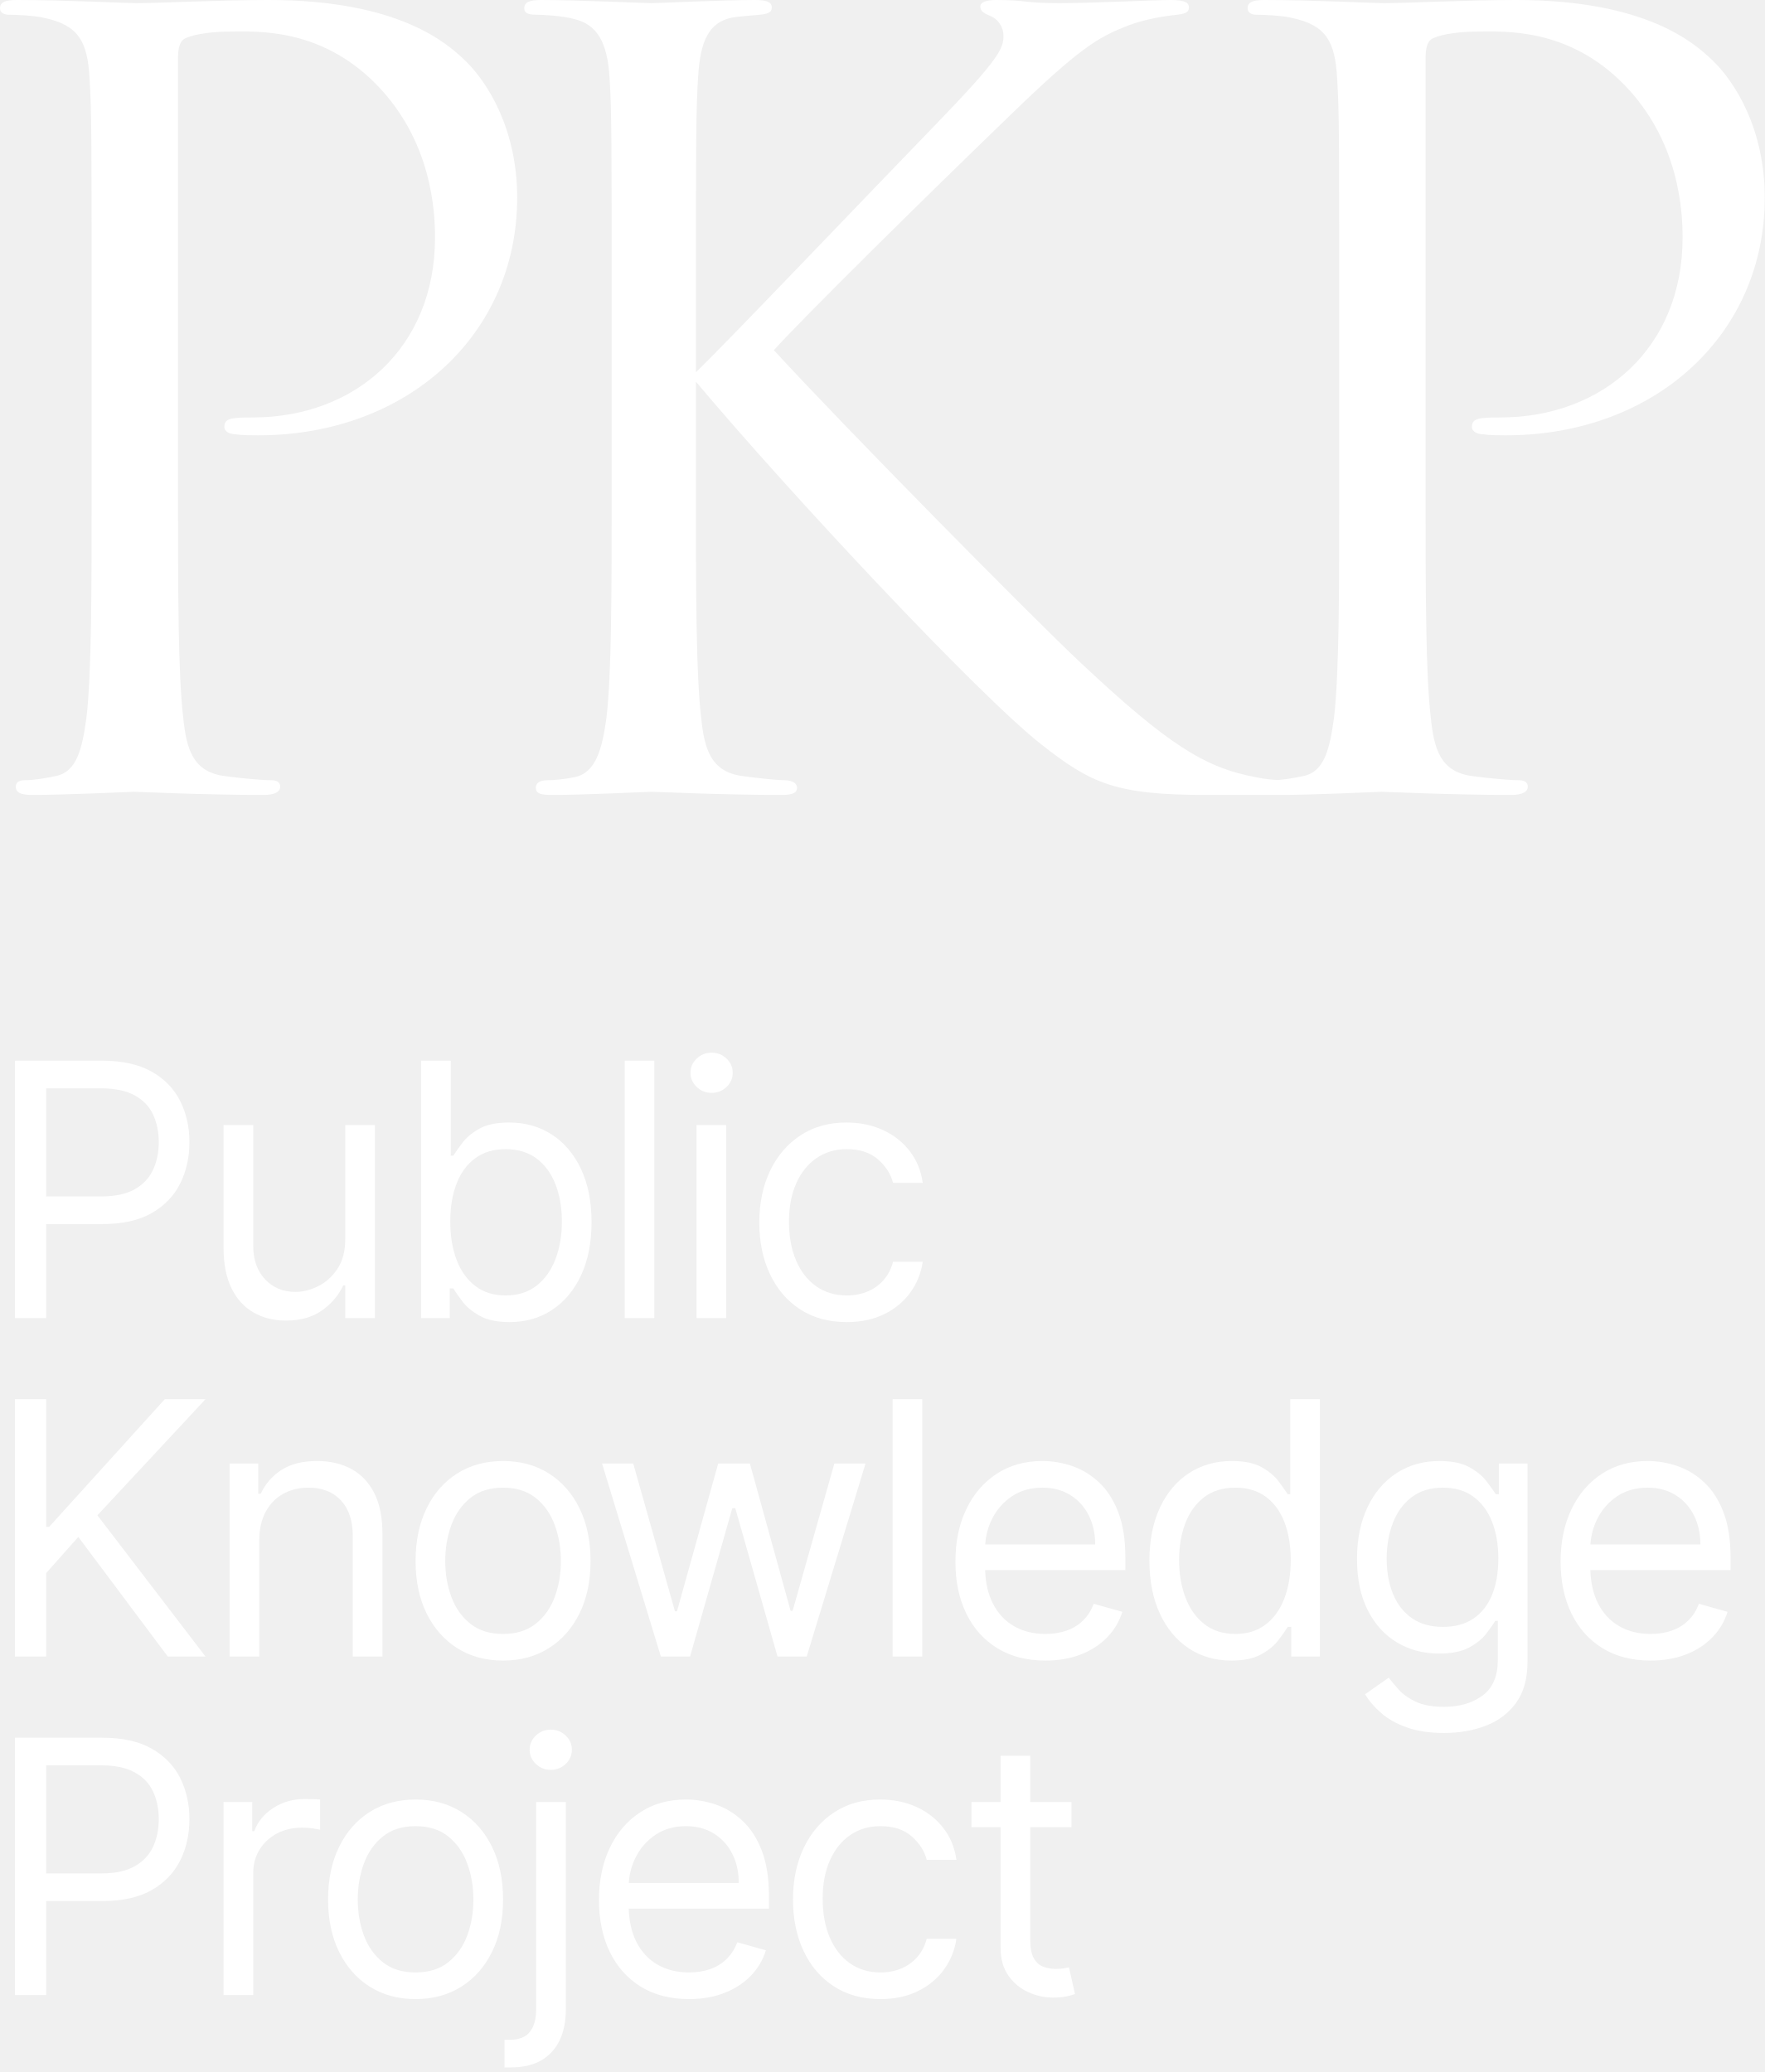
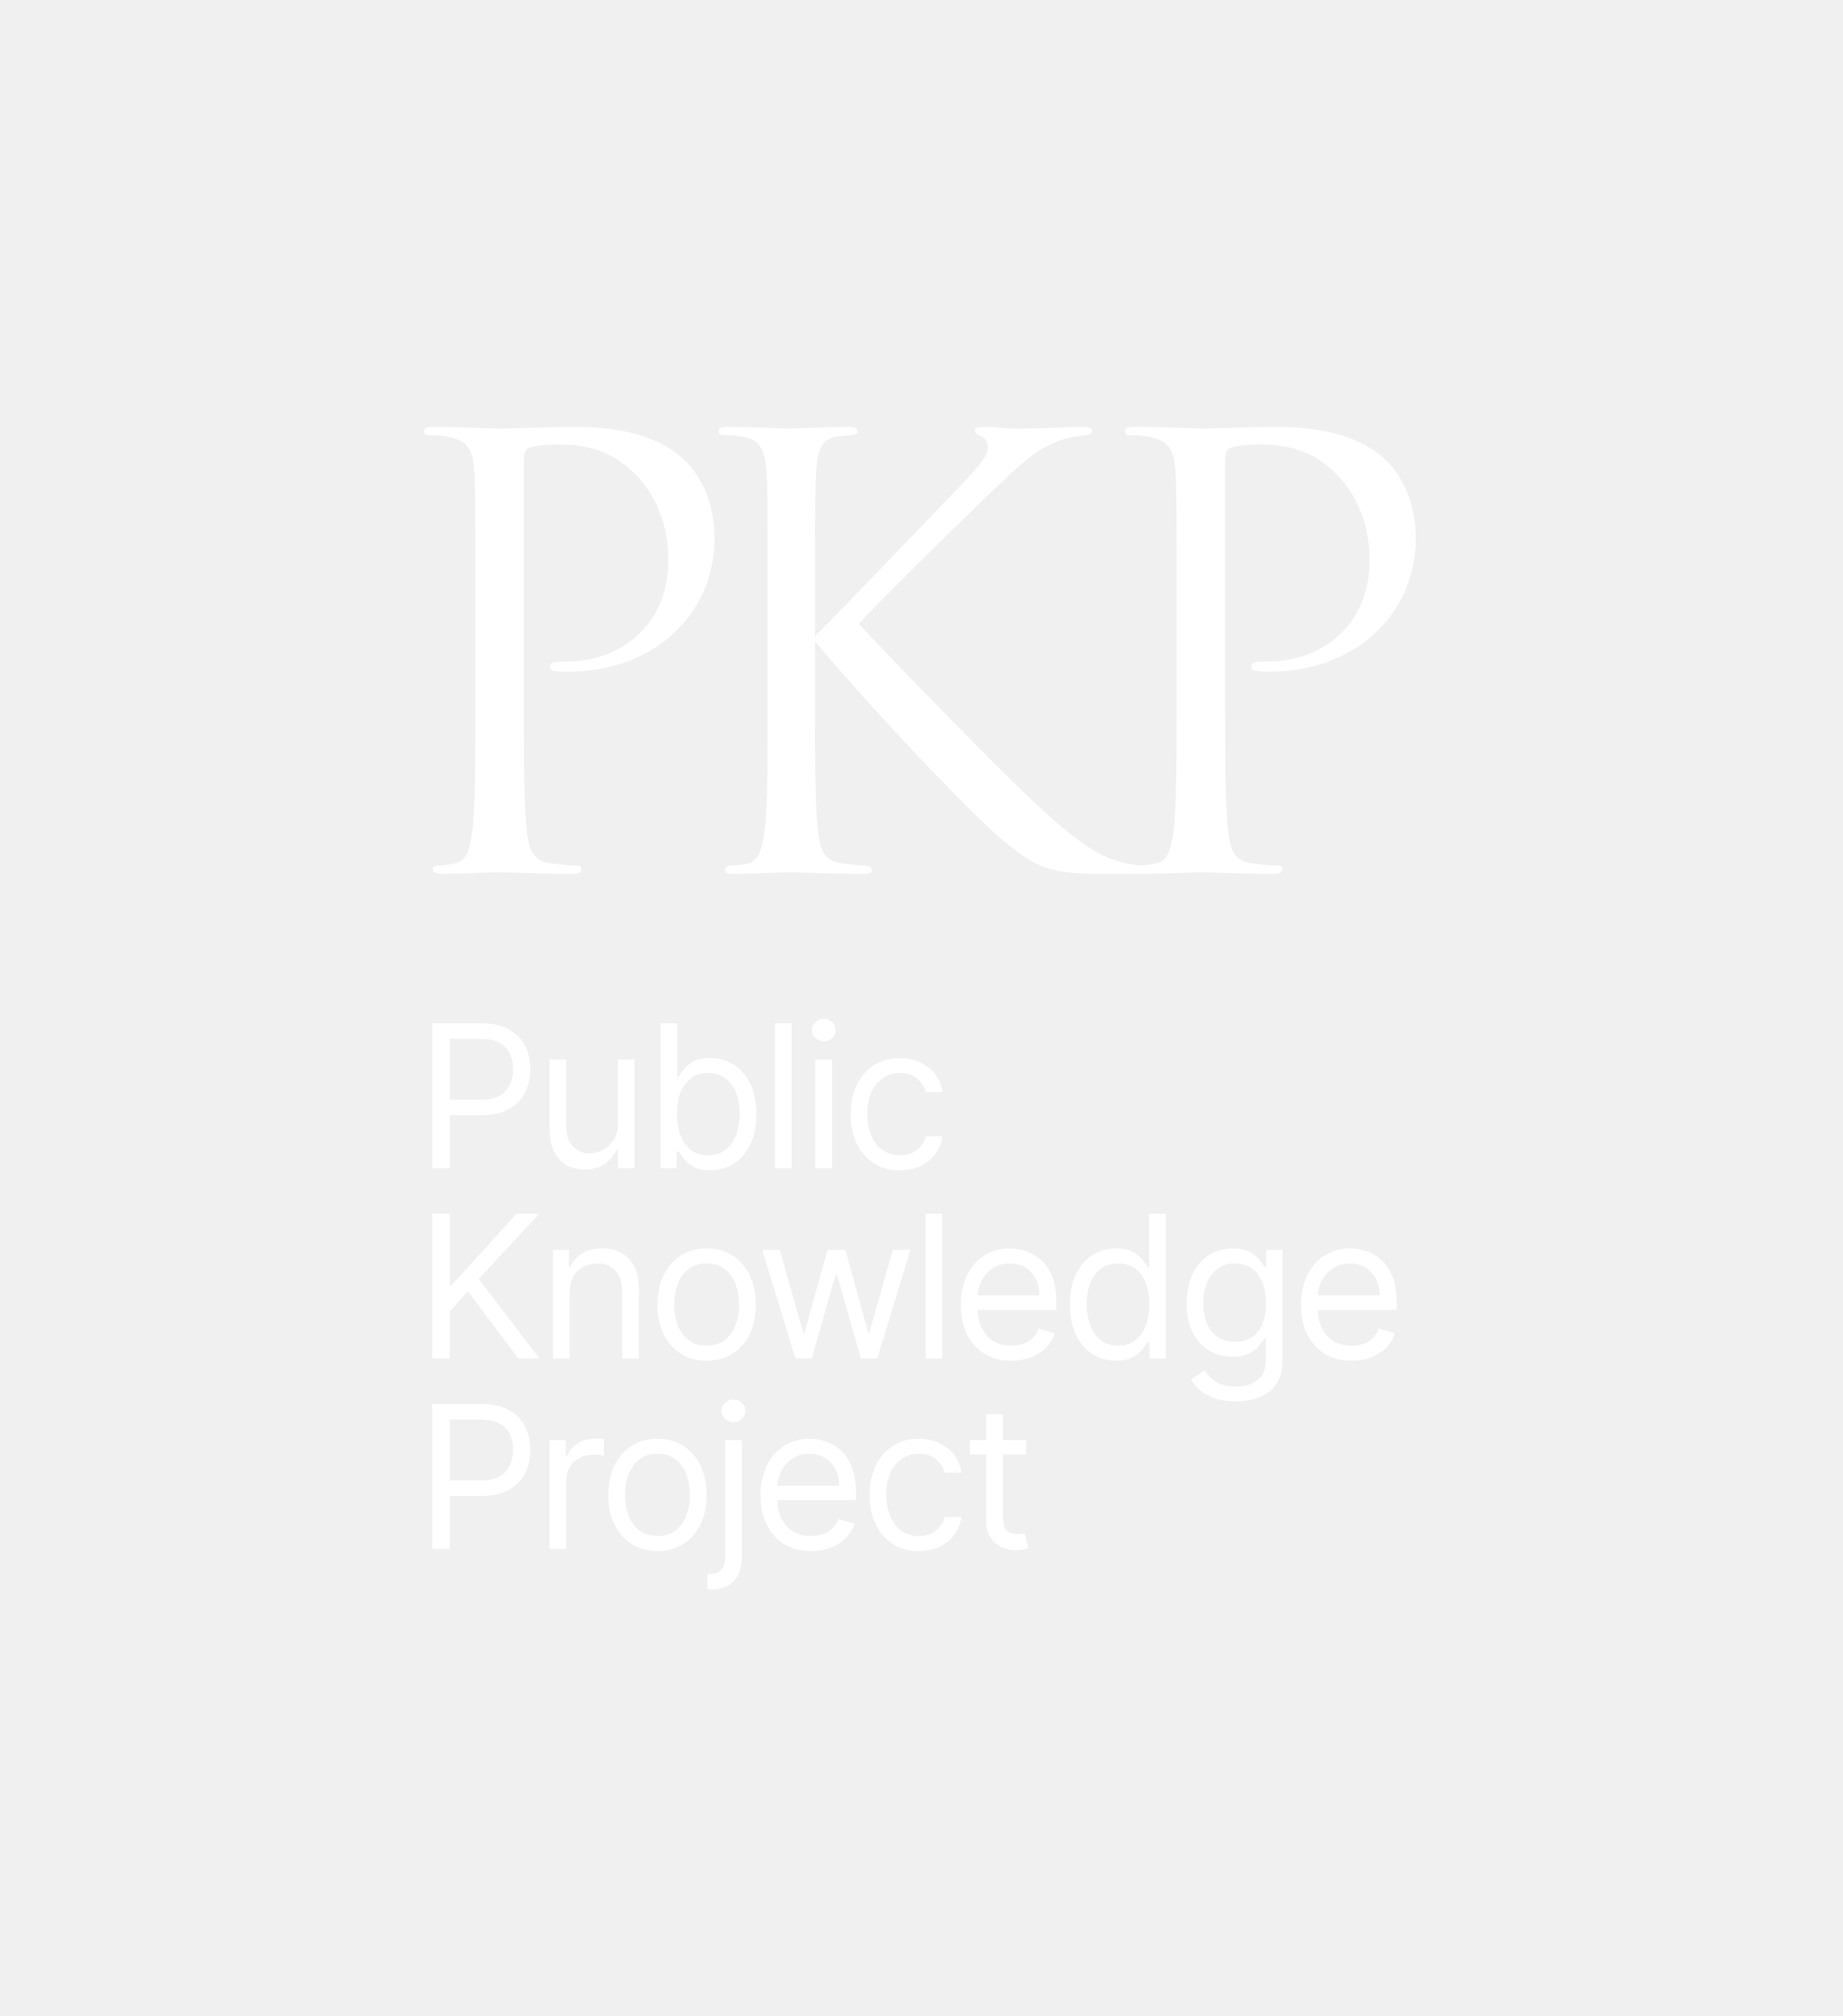
- <svg xmlns="http://www.w3.org/2000/svg" width="344" height="404" viewBox="0 0 344 404" fill="none">
-   <path d="M17.863 95.542V59.458C17.863 27.474 17.863 21.733 17.453 15.172C17.042 8.201 15.399 4.921 8.624 3.485C6.981 3.075 3.491 2.87 1.643 2.87C0.821 2.87 0 2.46 0 1.64C0 0.41 1.027 0 3.285 0C12.525 0 24.844 0.615 26.487 0.615C31.004 0.615 42.913 0 52.358 0C78.023 0 87.263 8.611 90.548 11.687C95.065 15.992 100.814 25.218 100.814 38.545C100.814 65.198 79.46 84.881 50.304 84.881C49.278 84.881 47.019 84.881 45.993 84.676C44.966 84.676 43.734 84.266 43.734 83.241C43.734 81.6 44.966 81.395 49.278 81.395C69.194 81.395 84.799 67.864 84.799 46.336C84.799 41.21 84.183 27.474 73.301 16.402C62.419 5.331 49.894 6.151 45.171 6.151C41.681 6.151 38.19 6.561 36.342 7.381C35.11 7.791 34.7 9.226 34.7 11.277V95.542C34.7 115.225 34.7 131.422 35.726 140.033C36.342 145.979 37.574 150.489 43.734 151.31C46.609 151.72 51.126 152.13 52.974 152.13C54.206 152.13 54.616 152.745 54.616 153.36C54.616 154.385 53.59 155 51.331 155C40.038 155 27.103 154.385 26.076 154.385C25.46 154.385 12.525 155 6.365 155C4.106 155 3.08 154.59 3.08 153.36C3.08 152.745 3.491 152.13 4.722 152.13C6.57 152.13 9.034 151.72 10.882 151.31C14.989 150.489 16.015 145.979 16.837 140.033C17.863 131.422 17.863 115.225 17.863 95.542ZM135.658 59.458V72.579C142.023 66.429 169.947 37.11 182.472 24.193C194.791 11.482 195.612 9.431 195.612 6.971C195.612 5.331 194.586 3.69 192.943 3.075C191.506 2.46 191.095 2.05 191.095 1.23C191.095 0.41 192.327 0 194.175 0C200.129 0 199.513 0.615 206.494 0.615C212.86 0.615 224.974 0 228.259 0C231.133 0 231.749 0.615 231.749 1.435C231.749 2.255 231.339 2.665 229.491 2.87C225.59 3.28 221.894 4.101 219.019 5.331C213.886 7.381 209.985 9.841 197.666 21.733C179.597 39.16 156.19 62.328 150.852 68.274C163.787 82.421 201.156 120.351 210.806 129.372C227.643 145.159 234.829 149.669 244.685 151.515C246.533 151.925 248.586 152.13 250.639 152.13C252.282 152.13 253.514 152.54 253.514 153.565C253.514 154.59 252.692 155 250.434 155H235.24C217.377 155 212.654 152.745 203.004 145.159C190.685 135.522 153.726 95.952 135.658 74.425V95.542C135.658 115.225 135.658 131.422 136.684 140.033C137.3 145.979 138.532 150.489 144.692 151.31C147.566 151.72 151.673 152.13 152.905 152.13C154.753 152.13 155.369 152.95 155.369 153.565C155.369 154.59 154.547 155 152.289 155C140.996 155 128.061 154.385 127.034 154.385C126.007 154.385 113.893 155 107.734 155C105.475 155 104.448 154.795 104.448 153.565C104.448 152.95 104.859 152.13 106.707 152.13C107.939 152.13 110.197 151.925 112.045 151.515C116.152 150.694 117.384 145.979 118.205 140.033C119.232 131.422 119.232 115.225 119.232 95.542V59.458C119.232 27.474 119.232 21.733 118.821 15.172C118.41 8.201 116.357 4.716 111.84 3.69C109.581 3.075 105.886 2.87 104.448 2.87C102.806 2.87 102.19 2.46 102.19 1.64C102.19 0.41 103.216 0 105.475 0C112.251 0 126.007 0.615 127.034 0.615C128.061 0.615 140.996 0 147.156 0C149.414 0 150.441 0.41 150.441 1.435C150.441 2.255 150.03 2.665 148.182 2.87C145.924 3.075 145.719 3.075 143.665 3.28C138.122 3.896 136.479 7.996 136.068 15.172C135.658 21.733 135.658 27.474 135.658 59.458ZM261.049 95.542V59.458C261.049 27.474 261.049 21.733 260.638 15.172C260.228 8.201 258.585 4.921 251.809 3.485C250.167 3.075 246.676 2.87 244.828 2.87C244.007 2.87 243.186 2.46 243.186 1.64C243.186 0.41 244.213 0 246.471 0C255.711 0 268.03 0.615 269.673 0.615C274.19 0.615 286.099 0 295.544 0C321.209 0 330.449 8.611 333.734 11.687C338.251 15.992 344 25.218 344 38.545C344 65.198 322.646 84.881 293.49 84.881C292.464 84.881 290.205 84.881 289.178 84.676C288.152 84.676 286.92 84.266 286.92 83.241C286.92 81.6 288.152 81.395 292.464 81.395C312.38 81.395 327.985 67.864 327.985 46.336C327.985 41.21 327.369 27.474 316.487 16.402C305.604 5.331 293.08 6.151 288.357 6.151C284.867 6.151 281.376 6.561 279.528 7.381C278.296 7.791 277.886 9.226 277.886 11.277V95.542C277.886 115.225 277.886 131.422 278.912 140.033C279.528 145.979 280.76 150.489 286.92 151.31C289.794 151.72 294.312 152.13 296.159 152.13C297.391 152.13 297.802 152.745 297.802 153.36C297.802 154.385 296.775 155 294.517 155C283.224 155 270.289 154.385 269.262 154.385C268.646 154.385 255.711 155 249.551 155C247.292 155 246.266 154.59 246.266 153.36C246.266 152.745 246.676 152.13 247.908 152.13C249.756 152.13 252.22 151.72 254.068 151.31C258.175 150.489 259.201 145.979 260.022 140.033C261.049 131.422 261.049 115.225 261.049 95.542Z" fill="white" />
-   <path d="M8.992 233.278H19.773C22.469 233.278 24.633 232.813 26.267 231.882C27.9 230.951 29.089 229.689 29.832 228.096C30.575 226.503 30.947 224.702 30.947 222.693C30.947 220.684 30.575 218.887 29.832 217.302C29.089 215.718 27.892 214.472 26.242 213.566C24.592 212.659 22.404 212.206 19.675 212.206H8.992V233.278ZM8.992 238.669V256.997H2.916V206.815H19.872C23.808 206.815 27.03 207.522 29.538 208.935C32.045 210.348 33.903 212.255 35.112 214.656C36.321 217.057 36.925 219.736 36.925 222.693C36.925 225.65 36.325 228.337 35.124 230.755C33.924 233.172 32.074 235.096 29.575 236.525C27.075 237.954 23.874 238.669 19.97 238.669H8.992ZM67.297 241.609V219.361H73.08V256.997H67.297V250.626H66.905C66.023 252.538 64.651 254.159 62.788 255.49C60.926 256.821 58.574 257.487 55.732 257.487C53.379 257.487 51.288 256.968 49.459 255.931C47.629 254.894 46.192 253.326 45.146 251.227C44.101 249.128 43.578 246.477 43.578 243.275V219.361H49.361V242.883C49.361 245.628 50.133 247.817 51.676 249.45C53.22 251.084 55.193 251.9 57.594 251.9C59.031 251.9 60.498 251.533 61.992 250.798C63.487 250.063 64.745 248.936 65.766 247.416C66.787 245.897 67.297 243.962 67.297 241.609ZM82.085 256.997V206.815H87.867V225.339H88.358C88.782 224.686 89.374 223.849 90.134 222.828C90.894 221.807 91.988 220.892 93.417 220.084C94.847 219.275 96.786 218.871 99.237 218.871C102.406 218.871 105.199 219.663 107.617 221.247C110.034 222.832 111.921 225.078 113.277 227.986C114.633 230.893 115.311 234.324 115.311 238.277C115.311 242.263 114.633 245.713 113.277 248.629C111.921 251.545 110.042 253.799 107.641 255.392C105.24 256.985 102.471 257.781 99.335 257.781C96.917 257.781 94.981 257.377 93.528 256.568C92.074 255.76 90.955 254.837 90.171 253.799C89.387 252.762 88.782 251.9 88.358 251.214H87.671V256.997H82.085ZM87.769 238.179C87.769 241.021 88.186 243.525 89.019 245.689C89.852 247.853 91.069 249.544 92.67 250.761C94.271 251.978 96.231 252.587 98.551 252.587C100.968 252.587 102.99 251.945 104.615 250.663C106.24 249.381 107.466 247.649 108.291 245.468C109.115 243.288 109.528 240.858 109.528 238.179C109.528 235.533 109.124 233.144 108.315 231.012C107.506 228.88 106.289 227.189 104.664 225.94C103.039 224.69 101.001 224.065 98.551 224.065C96.198 224.065 94.222 224.657 92.621 225.842C91.02 227.026 89.811 228.676 88.995 230.791C88.178 232.907 87.769 235.369 87.769 238.179ZM127.55 206.815V256.997H121.767V206.815H127.55ZM135.771 256.997V219.361H141.554V256.997H135.771ZM138.711 213.088C137.584 213.088 136.616 212.704 135.808 211.936C134.999 211.169 134.595 210.246 134.595 209.168C134.595 208.089 134.999 207.166 135.808 206.399C136.616 205.631 137.584 205.247 138.711 205.247C139.838 205.247 140.806 205.631 141.615 206.399C142.423 207.166 142.828 208.089 142.828 209.168C142.828 210.246 142.423 211.169 141.615 211.936C140.806 212.704 139.838 213.088 138.711 213.088ZM165.064 257.781C161.536 257.781 158.498 256.948 155.949 255.282C153.401 253.616 151.441 251.321 150.069 248.397C148.696 245.473 148.01 242.132 148.01 238.375C148.01 234.552 148.717 231.175 150.13 228.243C151.543 225.311 153.519 223.016 156.06 221.358C158.6 219.7 161.569 218.871 164.966 218.871C167.613 218.871 169.998 219.361 172.121 220.341C174.245 221.321 175.984 222.693 177.34 224.457C178.696 226.222 179.537 228.28 179.864 230.632H174.081C173.64 228.917 172.664 227.394 171.153 226.062C169.642 224.731 167.613 224.065 165.064 224.065C162.81 224.065 160.838 224.649 159.147 225.817C157.456 226.985 156.141 228.627 155.202 230.742C154.263 232.858 153.793 235.337 153.793 238.179C153.793 241.087 154.255 243.619 155.177 245.775C156.1 247.931 157.407 249.605 159.098 250.798C160.789 251.99 162.777 252.587 165.064 252.587C166.567 252.587 167.931 252.325 169.156 251.802C170.381 251.28 171.419 250.528 172.268 249.548C173.118 248.568 173.722 247.392 174.081 246.02H179.864C179.537 248.241 178.733 250.238 177.451 252.011C176.168 253.783 174.478 255.188 172.378 256.225C170.279 257.263 167.841 257.781 165.064 257.781ZM2.916 322.997V272.815H8.992V297.71H9.58L32.123 272.815H40.062L18.989 295.456L40.062 322.997H32.711L15.265 299.67L8.992 306.727V322.997H2.916ZM50.537 300.356V322.997H44.754V285.361H50.341V291.241H50.831C51.713 289.33 53.053 287.791 54.85 286.623C56.646 285.455 58.966 284.871 61.808 284.871C64.357 284.871 66.586 285.389 68.498 286.427C70.409 287.464 71.895 289.032 72.957 291.131C74.019 293.23 74.55 295.881 74.55 299.082V322.997H68.767V299.474C68.767 296.518 67.999 294.21 66.464 292.552C64.928 290.894 62.821 290.065 60.142 290.065C58.296 290.065 56.651 290.465 55.205 291.266C53.759 292.066 52.62 293.234 51.787 294.77C50.954 296.305 50.537 298.168 50.537 300.356ZM98.061 323.781C94.663 323.781 91.686 322.973 89.129 321.355C86.573 319.738 84.58 317.476 83.151 314.568C81.721 311.66 81.007 308.263 81.007 304.375C81.007 300.454 81.721 297.032 83.151 294.108C84.58 291.184 86.573 288.914 89.129 287.296C91.686 285.679 94.663 284.871 98.061 284.871C101.458 284.871 104.435 285.679 106.992 287.296C109.548 288.914 111.541 291.184 112.971 294.108C114.4 297.032 115.115 300.454 115.115 304.375C115.115 308.263 114.4 311.66 112.971 314.568C111.541 317.476 109.548 319.738 106.992 321.355C104.435 322.973 101.458 323.781 98.061 323.781ZM98.061 318.587C100.642 318.587 102.765 317.925 104.431 316.602C106.098 315.279 107.331 313.539 108.131 311.383C108.932 309.226 109.332 306.891 109.332 304.375C109.332 301.859 108.932 299.515 108.131 297.343C107.331 295.17 106.098 293.414 104.431 292.074C102.765 290.735 100.642 290.065 98.061 290.065C95.48 290.065 93.356 290.735 91.69 292.074C90.024 293.414 88.79 295.17 87.99 297.343C87.189 299.515 86.789 301.859 86.789 304.375C86.789 306.891 87.189 309.226 87.99 311.383C88.79 313.539 90.024 315.279 91.69 316.602C93.356 317.925 95.48 318.587 98.061 318.587ZM128.824 322.997L117.357 285.361H123.434L131.568 314.176H131.961L139.997 285.361H146.172L154.111 314.078H154.503L162.638 285.361H168.715L157.247 322.997H151.563L143.33 294.084H142.742L134.509 322.997H128.824ZM179.778 272.815V322.997H173.995V272.815H179.778ZM192.045 301.141H213.482C213.482 299.017 213.061 297.122 212.22 295.456C211.379 293.79 210.186 292.475 208.643 291.511C207.099 290.547 205.282 290.065 203.191 290.065C200.888 290.065 198.899 290.633 197.224 291.768C195.55 292.903 194.264 294.378 193.365 296.191C192.595 297.745 192.155 299.395 192.045 301.141ZM192.03 306.139C192.114 308.642 192.604 310.786 193.5 312.571C194.488 314.54 195.864 316.034 197.629 317.055C199.393 318.076 201.443 318.587 203.779 318.587C205.298 318.587 206.674 318.37 207.908 317.937C209.141 317.504 210.207 316.851 211.105 315.977C212.004 315.103 212.698 314.013 213.188 312.706L218.775 314.274C218.187 316.169 217.198 317.831 215.81 319.26C214.421 320.69 212.706 321.801 210.664 322.593C208.622 323.385 206.327 323.781 203.779 323.781C200.152 323.781 197.028 322.977 194.407 321.368C191.785 319.759 189.767 317.504 188.354 314.605C186.941 311.705 186.235 308.328 186.235 304.473C186.235 300.618 186.941 297.216 188.354 294.267C189.767 291.319 191.744 289.016 194.284 287.358C196.824 285.7 199.793 284.871 203.191 284.871C205.151 284.871 207.087 285.197 208.998 285.851C210.909 286.504 212.649 287.562 214.217 289.024C215.785 290.486 217.035 292.417 217.966 294.819C218.897 297.22 219.363 300.177 219.363 303.689V306.139H192.03ZM240.031 323.781C236.895 323.781 234.126 322.985 231.725 321.392C229.323 319.799 227.445 317.545 226.089 314.629C224.733 311.713 224.055 308.263 224.055 304.277C224.055 300.324 224.733 296.893 226.089 293.986C227.445 291.078 229.331 288.832 231.749 287.247C234.167 285.663 236.96 284.871 240.129 284.871C242.579 284.871 244.519 285.275 245.949 286.084C247.378 286.892 248.472 287.807 249.232 288.828C249.991 289.849 250.584 290.686 251.008 291.339H251.498V272.815H257.281V322.997H251.694V317.214H251.008C250.584 317.9 249.979 318.762 249.195 319.799C248.411 320.837 247.292 321.76 245.838 322.568C244.384 323.377 242.449 323.781 240.031 323.781ZM240.815 318.587C243.135 318.587 245.095 317.978 246.696 316.761C248.297 315.544 249.514 313.853 250.347 311.689C251.18 309.525 251.596 307.021 251.596 304.179C251.596 301.369 251.188 298.907 250.371 296.791C249.555 294.676 248.346 293.026 246.745 291.842C245.144 290.657 243.167 290.065 240.815 290.065C238.365 290.065 236.327 290.69 234.702 291.94C233.076 293.189 231.859 294.88 231.051 297.012C230.242 299.144 229.838 301.533 229.838 304.179C229.838 306.858 230.25 309.288 231.075 311.468C231.9 313.649 233.125 315.381 234.751 316.663C236.376 317.945 238.398 318.587 240.815 318.587ZM281.478 337.895C278.685 337.895 276.283 337.54 274.274 336.829C272.265 336.118 270.595 335.187 269.263 334.036C267.932 332.884 266.874 331.655 266.09 330.348L270.697 327.114C271.219 327.8 271.881 328.588 272.681 329.478C273.482 330.368 274.58 331.144 275.977 331.806C277.374 332.467 279.207 332.798 281.478 332.798C284.516 332.798 287.024 332.063 289 330.593C290.977 329.123 291.965 326.82 291.965 323.683V316.038H291.475C291.05 316.724 290.45 317.57 289.674 318.574C288.898 319.579 287.787 320.469 286.342 321.245C284.896 322.021 282.948 322.409 280.498 322.409C277.459 322.409 274.736 321.69 272.326 320.253C269.917 318.815 268.014 316.724 266.617 313.98C265.22 311.236 264.522 307.903 264.522 303.983C264.522 300.128 265.2 296.767 266.556 293.9C267.911 291.033 269.798 288.812 272.216 287.235C274.633 285.659 277.427 284.871 280.596 284.871C283.046 284.871 284.994 285.275 286.44 286.084C287.885 286.892 288.996 287.807 289.772 288.828C290.548 289.849 291.148 290.686 291.573 291.339H292.161V285.361H297.748V324.075C297.748 327.31 297.017 329.944 295.555 331.977C294.093 334.011 292.133 335.506 289.674 336.461C287.216 337.417 284.484 337.895 281.478 337.895ZM281.282 317.214C283.602 317.214 285.562 316.684 287.163 315.622C288.763 314.56 289.98 313.033 290.813 311.04C291.647 309.047 292.063 306.662 292.063 303.885C292.063 301.173 291.655 298.78 290.838 296.706C290.021 294.631 288.812 293.006 287.212 291.829C285.611 290.653 283.634 290.065 281.282 290.065C278.832 290.065 276.794 290.686 275.168 291.927C273.543 293.169 272.326 294.835 271.517 296.926C270.709 299.017 270.305 301.337 270.305 303.885C270.305 306.499 270.717 308.806 271.542 310.807C272.367 312.808 273.592 314.376 275.217 315.511C276.843 316.647 278.864 317.214 281.282 317.214ZM310.015 301.141H331.452C331.452 299.017 331.031 297.122 330.19 295.456C329.349 293.79 328.156 292.475 326.612 291.511C325.069 290.547 323.251 290.065 321.161 290.065C318.857 290.065 316.868 290.633 315.194 291.768C313.52 292.903 312.233 294.378 311.335 296.191C310.565 297.745 310.125 299.395 310.015 301.141ZM310 306.139C310.084 308.642 310.574 310.786 311.47 312.571C312.458 314.54 313.834 316.034 315.598 317.055C317.363 318.076 319.413 318.587 321.749 318.587C323.268 318.587 324.644 318.37 325.877 317.937C327.111 317.504 328.176 316.851 329.075 315.977C329.973 315.103 330.668 314.013 331.158 312.706L336.744 314.274C336.156 316.169 335.168 317.831 333.779 319.26C332.391 320.69 330.676 321.801 328.634 322.593C326.592 323.385 324.297 323.781 321.749 323.781C318.122 323.781 314.998 322.977 312.376 321.368C309.754 319.759 307.737 317.504 306.324 314.605C304.911 311.705 304.205 308.328 304.205 304.473C304.205 300.618 304.911 297.216 306.324 294.267C307.737 291.319 309.714 289.016 312.254 287.358C314.794 285.7 317.763 284.871 321.161 284.871C323.121 284.871 325.056 285.197 326.968 285.851C328.879 286.504 330.619 287.562 332.187 289.024C333.755 290.486 335.005 292.417 335.936 294.819C336.867 297.22 337.332 300.177 337.332 303.689V306.139H310ZM8.992 365.278H19.773C22.469 365.278 24.633 364.813 26.267 363.882C27.9 362.951 29.089 361.689 29.832 360.096C30.575 358.503 30.947 356.702 30.947 354.693C30.947 352.684 30.575 350.887 29.832 349.302C29.089 347.718 27.892 346.472 26.242 345.566C24.592 344.659 22.404 344.206 19.675 344.206H8.992V365.278ZM8.992 370.669V388.997H2.916V338.815H19.872C23.808 338.815 27.03 339.522 29.538 340.935C32.045 342.348 33.903 344.255 35.112 346.656C36.321 349.057 36.925 351.736 36.925 354.693C36.925 357.65 36.325 360.337 35.124 362.755C33.924 365.172 32.074 367.096 29.575 368.525C27.075 369.954 23.874 370.669 19.97 370.669H8.992ZM43.578 388.997V351.361H49.165V357.045H49.557C50.243 355.183 51.484 353.672 53.281 352.512C55.078 351.353 57.104 350.773 59.358 350.773C59.783 350.773 60.314 350.781 60.951 350.797C61.588 350.813 62.07 350.838 62.396 350.871V356.751C62.2 356.702 61.755 356.625 61.061 356.519C60.367 356.412 59.636 356.359 58.868 356.359C57.038 356.359 55.409 356.739 53.98 357.499C52.55 358.258 51.423 359.304 50.598 360.635C49.773 361.966 49.361 363.481 49.361 365.18V388.997H43.578ZM81.007 389.781C77.609 389.781 74.632 388.973 72.075 387.355C69.519 385.738 67.526 383.476 66.097 380.568C64.667 377.66 63.953 374.263 63.953 370.375C63.953 366.454 64.667 363.032 66.097 360.108C67.526 357.184 69.519 354.914 72.075 353.296C74.632 351.679 77.609 350.871 81.007 350.871C84.404 350.871 87.381 351.679 89.938 353.296C92.494 354.914 94.487 357.184 95.917 360.108C97.346 363.032 98.061 366.454 98.061 370.375C98.061 374.263 97.346 377.66 95.917 380.568C94.487 383.476 92.494 385.738 89.938 387.355C87.381 388.973 84.404 389.781 81.007 389.781ZM81.007 384.587C83.588 384.587 85.711 383.925 87.377 382.602C89.043 381.279 90.277 379.539 91.077 377.383C91.878 375.226 92.278 372.891 92.278 370.375C92.278 367.859 91.878 365.515 91.077 363.343C90.277 361.17 89.043 359.414 87.377 358.074C85.711 356.735 83.588 356.065 81.007 356.065C78.426 356.065 76.302 356.735 74.636 358.074C72.97 359.414 71.736 361.17 70.936 363.343C70.135 365.515 69.735 367.859 69.735 370.375C69.735 372.891 70.135 375.226 70.936 377.383C71.736 379.539 72.97 381.279 74.636 382.602C76.302 383.925 78.426 384.587 81.007 384.587ZM104.517 351.361H110.3V391.741C110.3 394.061 109.904 396.07 109.112 397.769C108.319 399.468 107.127 400.783 105.534 401.714C103.942 402.645 101.936 403.111 99.519 403.111H98.343V397.72H99.421C101.185 397.72 102.475 397.201 103.292 396.164C104.109 395.127 104.517 393.653 104.517 391.741V351.361ZM107.36 345.088C106.233 345.088 105.265 344.704 104.456 343.936C103.647 343.169 103.243 342.246 103.243 341.168C103.243 340.089 103.647 339.166 104.456 338.399C105.265 337.631 106.233 337.247 107.36 337.247C108.487 337.247 109.455 337.631 110.263 338.399C111.072 339.166 111.476 340.089 111.476 341.168C111.476 342.246 111.072 343.169 110.263 343.936C109.455 344.704 108.487 345.088 107.36 345.088ZM122.567 367.141H144.004C144.004 365.017 143.583 363.122 142.742 361.456C141.901 359.79 140.708 358.475 139.165 357.511C137.621 356.547 135.804 356.065 133.713 356.065C131.409 356.065 129.421 356.633 127.746 357.768C126.072 358.903 124.786 360.378 123.887 362.191C123.117 363.745 122.677 365.395 122.567 367.141ZM122.552 372.139C122.636 374.642 123.126 376.786 124.022 378.571C125.01 380.54 126.386 382.034 128.151 383.055C129.915 384.076 131.965 384.587 134.301 384.587C135.82 384.587 137.196 384.37 138.43 383.937C139.663 383.504 140.729 382.851 141.627 381.977C142.526 381.103 143.22 380.013 143.71 378.706L149.297 380.274C148.708 382.169 147.72 383.831 146.332 385.26C144.943 386.69 143.228 387.801 141.186 388.593C139.144 389.385 136.849 389.781 134.301 389.781C130.674 389.781 127.55 388.977 124.928 387.368C122.307 385.759 120.289 383.504 118.876 380.605C117.463 377.705 116.757 374.328 116.757 370.473C116.757 366.618 117.463 363.216 118.876 360.267C120.289 357.319 122.266 355.016 124.806 353.358C127.346 351.7 130.315 350.871 133.713 350.871C135.673 350.871 137.609 351.197 139.52 351.851C141.431 352.504 143.171 353.562 144.739 355.024C146.307 356.486 147.557 358.417 148.488 360.819C149.419 363.22 149.885 366.177 149.885 369.689V372.139H122.552ZM171.631 389.781C168.103 389.781 165.064 388.948 162.516 387.282C159.968 385.616 158.008 383.321 156.635 380.397C155.263 377.473 154.577 374.132 154.577 370.375C154.577 366.552 155.284 363.175 156.697 360.243C158.11 357.311 160.086 355.016 162.626 353.358C165.166 351.7 168.135 350.871 171.533 350.871C174.179 350.871 176.564 351.361 178.688 352.341C180.812 353.321 182.551 354.693 183.907 356.457C185.263 358.222 186.104 360.28 186.431 362.632H180.648C180.207 360.917 179.231 359.394 177.72 358.062C176.209 356.731 174.179 356.065 171.631 356.065C169.377 356.065 167.404 356.649 165.714 357.817C164.023 358.985 162.708 360.627 161.769 362.742C160.829 364.858 160.36 367.337 160.36 370.179C160.36 373.087 160.821 375.618 161.744 377.775C162.667 379.931 163.974 381.605 165.665 382.798C167.355 383.99 169.344 384.587 171.631 384.587C173.134 384.587 174.498 384.325 175.723 383.802C176.948 383.28 177.986 382.528 178.835 381.548C179.684 380.568 180.289 379.392 180.648 378.02H186.431C186.104 380.241 185.3 382.238 184.017 384.011C182.735 385.783 181.044 387.188 178.945 388.225C176.846 389.263 174.408 389.781 171.631 389.781ZM208.863 351.361V356.261H189.359V351.361H208.863ZM195.044 342.344H200.827V378.216C200.827 379.849 201.067 381.07 201.549 381.879C202.031 382.688 202.652 383.227 203.412 383.496C204.171 383.766 204.976 383.9 205.825 383.9C206.462 383.9 206.985 383.864 207.393 383.79C207.802 383.717 208.128 383.655 208.373 383.606L209.55 388.801C209.158 388.948 208.61 389.099 207.908 389.254C207.205 389.41 206.315 389.487 205.237 389.487C203.604 389.487 202.007 389.136 200.447 388.434C198.887 387.731 197.596 386.661 196.575 385.224C195.554 383.786 195.044 381.973 195.044 379.784V342.344Z" fill="white" />
+ <svg xmlns="http://www.w3.org/2000/svg" width="639" height="699" viewBox="0 0 639 699" fill="none">
+   <path d="M164.863 243.542V207.458C164.863 175.474 164.863 169.733 164.453 163.172C164.042 156.201 162.399 152.921 155.624 151.485C153.981 151.075 150.491 150.87 148.643 150.87C147.821 150.87 147 150.46 147 149.64C147 148.41 148.027 148 150.285 148C159.525 148 171.844 148.615 173.487 148.615C178.004 148.615 189.913 148 199.358 148C225.023 148 234.263 156.611 237.548 159.687C242.065 163.992 247.814 173.218 247.814 186.545C247.814 213.198 226.46 232.881 197.304 232.881C196.278 232.881 194.019 232.881 192.993 232.676C191.966 232.676 190.734 232.266 190.734 231.241C190.734 229.601 191.966 229.396 196.278 229.396C216.194 229.396 231.799 215.864 231.799 194.336C231.799 189.21 231.183 175.474 220.301 164.402C209.419 153.331 196.894 154.151 192.171 154.151C188.681 154.151 185.19 154.561 183.342 155.381C182.11 155.791 181.7 157.226 181.7 159.276V243.542C181.7 263.225 181.7 279.422 182.726 288.033C183.342 293.979 184.574 298.489 190.734 299.31C193.609 299.72 198.126 300.13 199.974 300.13C201.206 300.13 201.616 300.745 201.616 301.36C201.616 302.385 200.59 303 198.331 303C187.038 303 174.103 302.385 173.076 302.385C172.46 302.385 159.525 303 153.365 303C151.106 303 150.08 302.59 150.08 301.36C150.08 300.745 150.491 300.13 151.722 300.13C153.57 300.13 156.034 299.72 157.882 299.31C161.989 298.489 163.015 293.979 163.837 288.033C164.863 279.422 164.863 263.225 164.863 243.542ZM282.658 207.458V220.579C289.023 214.429 316.947 185.11 329.472 172.193C341.791 159.481 342.612 157.431 342.612 154.971C342.612 153.331 341.586 151.69 339.943 151.075C338.506 150.46 338.095 150.05 338.095 149.23C338.095 148.41 339.327 148 341.175 148C347.129 148 346.513 148.615 353.494 148.615C359.86 148.615 371.974 148 375.259 148C378.133 148 378.749 148.615 378.749 149.435C378.749 150.255 378.339 150.665 376.491 150.87C372.59 151.28 368.894 152.101 366.019 153.331C360.886 155.381 356.985 157.841 344.666 169.733C326.597 187.16 303.19 210.328 297.852 216.274C310.787 230.421 348.156 268.351 357.806 277.372C374.643 293.159 381.829 297.669 391.685 299.515C393.533 299.925 395.586 300.13 397.639 300.13C399.282 300.13 400.514 300.54 400.514 301.565C400.514 302.59 399.692 303 397.434 303H382.24C364.377 303 359.654 300.745 350.004 293.159C337.685 283.522 300.726 243.952 282.658 222.425V243.542C282.658 263.225 282.658 279.422 283.684 288.033C284.3 293.979 285.532 298.489 291.692 299.31C294.566 299.72 298.673 300.13 299.905 300.13C301.753 300.13 302.369 300.95 302.369 301.565C302.369 302.59 301.547 303 299.289 303C287.996 303 275.061 302.385 274.034 302.385C273.007 302.385 260.893 303 254.734 303C252.475 303 251.448 302.795 251.448 301.565C251.448 300.95 251.859 300.13 253.707 300.13C254.939 300.13 257.197 299.925 259.045 299.515C263.152 298.694 264.384 293.979 265.205 288.033C266.232 279.422 266.232 263.225 266.232 243.542V207.458C266.232 175.474 266.232 169.733 265.821 163.172C265.41 156.201 263.357 152.716 258.84 151.69C256.581 151.075 252.886 150.87 251.448 150.87C249.806 150.87 249.19 150.46 249.19 149.64C249.19 148.41 250.216 148 252.475 148C259.251 148 273.007 148.615 274.034 148.615C275.061 148.615 287.996 148 294.156 148C296.414 148 297.441 148.41 297.441 149.435C297.441 150.255 297.03 150.665 295.182 150.87C292.924 151.075 292.719 151.075 290.665 151.28C285.122 151.896 283.479 155.996 283.068 163.172C282.658 169.733 282.658 175.474 282.658 207.458ZM408.049 243.542V207.458C408.049 175.474 408.049 169.733 407.638 163.172C407.228 156.201 405.585 152.921 398.809 151.485C397.167 151.075 393.676 150.87 391.828 150.87C391.007 150.87 390.186 150.46 390.186 149.64C390.186 148.41 391.213 148 393.471 148C402.711 148 415.03 148.615 416.673 148.615C421.19 148.615 433.099 148 442.544 148C468.209 148 477.449 156.611 480.734 159.687C485.251 163.992 491 173.218 491 186.545C491 213.198 469.646 232.881 440.49 232.881C439.464 232.881 437.205 232.881 436.178 232.676C435.152 232.676 433.92 232.266 433.92 231.241C433.92 229.601 435.152 229.396 439.464 229.396C459.38 229.396 474.985 215.864 474.985 194.336C474.985 189.21 474.369 175.474 463.487 164.402C452.604 153.331 440.08 154.151 435.357 154.151C431.867 154.151 428.376 154.561 426.528 155.381C425.296 155.791 424.886 157.226 424.886 159.276V243.542C424.886 263.225 424.886 279.422 425.912 288.033C426.528 293.979 427.76 298.489 433.92 299.31C436.794 299.72 441.312 300.13 443.159 300.13C444.391 300.13 444.802 300.745 444.802 301.36C444.802 302.385 443.775 303 441.517 303C430.224 303 417.289 302.385 416.262 302.385C415.646 302.385 402.711 303 396.551 303C394.292 303 393.266 302.59 393.266 301.36C393.266 300.745 393.676 300.13 394.908 300.13C396.756 300.13 399.22 299.72 401.068 299.31C405.175 298.489 406.201 293.979 407.022 288.033C408.049 279.422 408.049 263.225 408.049 243.542Z" fill="white" />
+   <path d="M155.992 381.278H166.774C169.469 381.278 171.633 380.813 173.267 379.882C174.9 378.951 176.089 377.689 176.832 376.096C177.575 374.503 177.947 372.702 177.947 370.693C177.947 368.684 177.575 366.887 176.832 365.302C176.089 363.718 174.892 362.472 173.242 361.566C171.592 360.659 169.404 360.206 166.676 360.206H155.992V381.278ZM155.992 386.669V404.997H149.916V354.815H166.872C170.808 354.815 174.031 355.522 176.538 356.935C179.045 358.348 180.904 360.255 182.112 362.656C183.321 365.057 183.926 367.736 183.926 370.693C183.926 373.65 183.325 376.337 182.125 378.755C180.924 381.172 179.074 383.096 176.575 384.525C174.075 385.954 170.874 386.669 166.97 386.669H155.992ZM214.297 389.609V367.361H220.08V404.997H214.297V398.626H213.905C213.023 400.538 211.651 402.159 209.789 403.49C207.926 404.821 205.574 405.487 202.732 405.487C200.379 405.487 198.289 404.968 196.459 403.931C194.629 402.894 193.192 401.326 192.147 399.227C191.101 397.128 190.578 394.477 190.578 391.275V367.361H196.361V390.883C196.361 393.628 197.133 395.817 198.677 397.45C200.22 399.084 202.193 399.9 204.594 399.9C206.032 399.9 207.498 399.533 208.992 398.798C210.487 398.063 211.745 396.936 212.766 395.416C213.787 393.897 214.297 391.962 214.297 389.609ZM229.085 404.997V354.815H234.868V373.339H235.358C235.782 372.686 236.374 371.849 237.134 370.828C237.894 369.807 238.988 368.892 240.417 368.084C241.847 367.275 243.787 366.871 246.237 366.871C249.406 366.871 252.199 367.663 254.617 369.247C257.034 370.832 258.921 373.078 260.277 375.986C261.633 378.893 262.311 382.324 262.311 386.277C262.311 390.263 261.633 393.713 260.277 396.629C258.921 399.545 257.043 401.799 254.641 403.392C252.24 404.985 249.471 405.781 246.335 405.781C243.917 405.781 241.982 405.377 240.528 404.568C239.074 403.76 237.955 402.837 237.171 401.799C236.387 400.762 235.782 399.9 235.358 399.214H234.671V404.997H229.085ZM234.77 386.179C234.77 389.021 235.186 391.525 236.019 393.689C236.852 395.853 238.069 397.544 239.67 398.761C241.271 399.978 243.231 400.587 245.551 400.587C247.968 400.587 249.99 399.945 251.615 398.663C253.241 397.381 254.466 395.649 255.291 393.468C256.116 391.288 256.528 388.858 256.528 386.179C256.528 383.533 256.124 381.144 255.315 379.012C254.507 376.88 253.29 375.189 251.664 373.94C250.039 372.69 248.001 372.065 245.551 372.065C243.198 372.065 241.222 372.657 239.621 373.842C238.02 375.026 236.811 376.676 235.995 378.791C235.178 380.907 234.77 383.369 234.77 386.179ZM274.55 354.815V404.997H268.767V354.815H274.55ZM282.771 404.997V367.361H288.554V404.997H282.771ZM285.711 361.088C284.584 361.088 283.616 360.704 282.808 359.936C281.999 359.169 281.595 358.246 281.595 357.168C281.595 356.089 281.999 355.166 282.808 354.399C283.616 353.631 284.584 353.247 285.711 353.247C286.839 353.247 287.806 353.631 288.615 354.399C289.424 355.166 289.828 356.089 289.828 357.168C289.828 358.246 289.424 359.169 288.615 359.936C287.806 360.704 286.839 361.088 285.711 361.088ZM312.064 405.781C308.536 405.781 305.498 404.948 302.949 403.282C300.401 401.616 298.441 399.321 297.069 396.397C295.697 393.473 295.011 390.132 295.011 386.375C295.011 382.552 295.717 379.175 297.13 376.243C298.543 373.311 300.52 371.016 303.06 369.358C305.6 367.7 308.569 366.871 311.966 366.871C314.613 366.871 316.998 367.361 319.121 368.341C321.245 369.321 322.985 370.693 324.34 372.457C325.696 374.222 326.538 376.28 326.864 378.632H321.082C320.64 376.917 319.664 375.394 318.153 374.062C316.642 372.731 314.613 372.065 312.064 372.065C309.81 372.065 307.838 372.649 306.147 373.817C304.456 374.985 303.141 376.627 302.202 378.742C301.263 380.858 300.793 383.337 300.793 386.179C300.793 389.087 301.255 391.619 302.178 393.775C303.101 395.931 304.407 397.605 306.098 398.798C307.789 399.99 309.778 400.587 312.064 400.587C313.567 400.587 314.931 400.325 316.156 399.802C317.382 399.28 318.419 398.528 319.268 397.548C320.118 396.568 320.722 395.392 321.082 394.02H326.864C326.538 396.241 325.733 398.238 324.451 400.011C323.168 401.783 321.478 403.188 319.379 404.225C317.28 405.263 314.842 405.781 312.064 405.781ZM149.916 470.997V420.815H155.992V445.71H156.58L179.123 420.815H187.062L165.99 443.456L187.062 470.997H179.711L162.265 447.67L155.992 454.727V470.997H149.916ZM197.537 448.356V470.997H191.755V433.361H197.341V439.241H197.831C198.713 437.33 200.053 435.791 201.85 434.623C203.647 433.455 205.966 432.871 208.808 432.871C211.357 432.871 213.587 433.389 215.498 434.427C217.409 435.464 218.895 437.032 219.957 439.131C221.019 441.23 221.55 443.881 221.55 447.082V470.997H215.767V447.474C215.767 444.518 215 442.21 213.464 440.552C211.929 438.894 209.821 438.065 207.142 438.065C205.296 438.065 203.651 438.465 202.205 439.266C200.759 440.066 199.62 441.234 198.787 442.77C197.954 444.305 197.537 446.168 197.537 448.356ZM245.061 471.781C241.663 471.781 238.686 470.973 236.129 469.355C233.573 467.738 231.58 465.476 230.151 462.568C228.721 459.66 228.007 456.263 228.007 452.375C228.007 448.454 228.721 445.032 230.151 442.108C231.58 439.184 233.573 436.914 236.129 435.296C238.686 433.679 241.663 432.871 245.061 432.871C248.458 432.871 251.436 433.679 253.992 435.296C256.548 436.914 258.541 439.184 259.971 442.108C261.4 445.032 262.115 448.454 262.115 452.375C262.115 456.263 261.4 459.66 259.971 462.568C258.541 465.476 256.548 467.738 253.992 469.355C251.436 470.973 248.458 471.781 245.061 471.781ZM245.061 466.587C247.642 466.587 249.765 465.925 251.431 464.602C253.098 463.279 254.331 461.539 255.131 459.383C255.932 457.226 256.332 454.891 256.332 452.375C256.332 449.859 255.932 447.515 255.131 445.343C254.331 443.17 253.098 441.414 251.431 440.074C249.765 438.735 247.642 438.065 245.061 438.065C242.48 438.065 240.356 438.735 238.69 440.074C237.024 441.414 235.79 443.17 234.99 445.343C234.19 447.515 233.789 449.859 233.789 452.375C233.789 454.891 234.19 457.226 234.99 459.383C235.79 461.539 237.024 463.279 238.69 464.602C240.356 465.925 242.48 466.587 245.061 466.587ZM275.824 470.997L264.357 433.361H270.434L278.569 462.176H278.961L286.998 433.361H293.172L301.111 462.078H301.503L309.638 433.361H315.715L304.248 470.997H298.563L290.33 442.084H289.742L281.509 470.997H275.824ZM326.778 420.815V470.997H320.996V420.815H326.778ZM339.045 449.141H360.482C360.482 447.017 360.061 445.122 359.22 443.456C358.379 441.79 357.186 440.475 355.643 439.511C354.099 438.547 352.282 438.065 350.191 438.065C347.888 438.065 345.899 438.633 344.224 439.768C342.55 440.903 341.264 442.378 340.365 444.191C339.595 445.745 339.155 447.395 339.045 449.141ZM339.031 454.139C339.114 456.642 339.604 458.786 340.5 460.571C341.488 462.54 342.865 464.034 344.629 465.055C346.393 466.076 348.443 466.587 350.779 466.587C352.298 466.587 353.674 466.37 354.908 465.937C356.141 465.504 357.207 464.851 358.105 463.977C359.004 463.103 359.698 462.013 360.188 460.706L365.775 462.274C365.187 464.169 364.198 465.831 362.81 467.26C361.421 468.69 359.706 469.801 357.664 470.593C355.622 471.385 353.327 471.781 350.779 471.781C347.153 471.781 344.028 470.977 341.407 469.368C338.785 467.759 336.767 465.504 335.354 462.605C333.941 459.705 333.235 456.328 333.235 452.473C333.235 448.618 333.941 445.216 335.354 442.267C336.767 439.319 338.744 437.016 341.284 435.358C343.824 433.7 346.793 432.871 350.191 432.871C352.151 432.871 354.087 433.197 355.998 433.851C357.909 434.504 359.649 435.562 361.217 437.024C362.785 438.486 364.035 440.417 364.966 442.819C365.897 445.22 366.363 448.177 366.363 451.689V454.139H339.031ZM387.031 471.781C383.895 471.781 381.126 470.985 378.725 469.392C376.323 467.799 374.445 465.545 373.089 462.629C371.733 459.713 371.055 456.263 371.055 452.277C371.055 448.324 371.733 444.893 373.089 441.986C374.445 439.078 376.332 436.832 378.749 435.247C381.167 433.663 383.96 432.871 387.129 432.871C389.58 432.871 391.519 433.275 392.949 434.084C394.378 434.892 395.472 435.807 396.232 436.828C396.992 437.849 397.584 438.686 398.008 439.339H398.499V420.815H404.281V470.997H398.695V465.214H398.008C397.584 465.9 396.979 466.762 396.195 467.799C395.411 468.837 394.292 469.76 392.838 470.568C391.385 471.377 389.449 471.781 387.031 471.781ZM387.815 466.587C390.135 466.587 392.095 465.978 393.696 464.761C395.297 463.544 396.514 461.853 397.347 459.689C398.18 457.525 398.597 455.021 398.597 452.179C398.597 449.369 398.188 446.907 397.371 444.791C396.555 442.676 395.346 441.026 393.745 439.842C392.144 438.657 390.168 438.065 387.815 438.065C385.365 438.065 383.327 438.69 381.702 439.94C380.076 441.189 378.86 442.88 378.051 445.012C377.242 447.144 376.838 449.533 376.838 452.179C376.838 454.858 377.25 457.288 378.075 459.468C378.9 461.649 380.125 463.381 381.751 464.663C383.376 465.945 385.398 466.587 387.815 466.587ZM428.478 485.895C425.685 485.895 423.283 485.54 421.274 484.829C419.265 484.118 417.595 483.187 416.263 482.036C414.932 480.884 413.874 479.655 413.09 478.348L417.697 475.114C418.22 475.8 418.881 476.588 419.682 477.478C420.482 478.368 421.58 479.144 422.977 479.806C424.374 480.467 426.207 480.798 428.478 480.798C431.516 480.798 434.024 480.063 436 478.593C437.977 477.123 438.965 474.82 438.965 471.683V464.038H438.475C438.05 464.724 437.45 465.57 436.674 466.574C435.898 467.579 434.788 468.469 433.342 469.245C431.896 470.021 429.948 470.409 427.498 470.409C424.46 470.409 421.736 469.69 419.326 468.253C416.917 466.815 415.014 464.724 413.617 461.98C412.22 459.236 411.522 455.903 411.522 451.983C411.522 448.128 412.2 444.767 413.556 441.9C414.912 439.033 416.798 436.812 419.216 435.235C421.634 433.659 424.427 432.871 427.596 432.871C430.046 432.871 431.994 433.275 433.44 434.084C434.886 434.892 435.996 435.807 436.772 436.828C437.548 437.849 438.148 438.686 438.573 439.339H439.161V433.361H444.748V472.075C444.748 475.31 444.017 477.944 442.555 479.977C441.093 482.011 439.133 483.506 436.674 484.461C434.216 485.417 431.484 485.895 428.478 485.895ZM428.282 465.214C430.602 465.214 432.562 464.683 434.163 463.622C435.764 462.56 436.98 461.033 437.814 459.04C438.647 457.047 439.063 454.662 439.063 451.885C439.063 449.173 438.655 446.78 437.838 444.706C437.021 442.631 435.813 441.006 434.212 439.829C432.611 438.653 430.634 438.065 428.282 438.065C425.832 438.065 423.794 438.686 422.169 439.927C420.543 441.169 419.326 442.835 418.518 444.926C417.709 447.017 417.305 449.337 417.305 451.885C417.305 454.499 417.717 456.806 418.542 458.807C419.367 460.808 420.592 462.376 422.218 463.511C423.843 464.647 425.864 465.214 428.282 465.214ZM457.015 449.141H478.452C478.452 447.017 478.031 445.122 477.19 443.456C476.349 441.79 475.156 440.475 473.613 439.511C472.069 438.547 470.252 438.065 468.161 438.065C465.857 438.065 463.869 438.633 462.194 439.768C460.52 440.903 459.233 442.378 458.335 444.191C457.565 445.745 457.125 447.395 457.015 449.141ZM457 454.139C457.084 456.642 457.574 458.786 458.47 460.571C459.458 462.54 460.834 464.034 462.598 465.055C464.363 466.076 466.413 466.587 468.749 466.587C470.268 466.587 471.644 466.37 472.877 465.937C474.111 465.504 475.177 464.851 476.075 463.977C476.973 463.103 477.668 462.013 478.158 460.706L483.744 462.274C483.156 464.169 482.168 465.831 480.78 467.26C479.391 468.69 477.676 469.801 475.634 470.593C473.592 471.385 471.297 471.781 468.749 471.781C465.122 471.781 461.998 470.977 459.376 469.368C456.755 467.759 454.737 465.504 453.324 462.605C451.911 459.705 451.205 456.328 451.205 452.473C451.205 448.618 451.911 445.216 453.324 442.267C454.737 439.319 456.714 437.016 459.254 435.358C461.794 433.7 464.763 432.871 468.161 432.871C470.121 432.871 472.057 433.197 473.968 433.851C475.879 434.504 477.619 435.562 479.187 437.024C480.755 438.486 482.005 440.417 482.936 442.819C483.867 445.22 484.333 448.177 484.333 451.689V454.139H457ZM155.992 513.278H166.774C169.469 513.278 171.633 512.813 173.267 511.882C174.9 510.951 176.089 509.689 176.832 508.096C177.575 506.503 177.947 504.702 177.947 502.693C177.947 500.684 177.575 498.887 176.832 497.302C176.089 495.718 174.892 494.472 173.242 493.566C171.592 492.659 169.404 492.206 166.676 492.206H155.992V513.278ZM155.992 518.669V536.997H149.916V486.815H166.872C170.808 486.815 174.031 487.522 176.538 488.935C179.045 490.348 180.904 492.255 182.112 494.656C183.321 497.057 183.926 499.736 183.926 502.693C183.926 505.65 183.325 508.337 182.125 510.755C180.924 513.172 179.074 515.096 176.575 516.525C174.075 517.954 170.874 518.669 166.97 518.669H155.992ZM190.578 536.997V499.361H196.165V505.045H196.557C197.243 503.183 198.485 501.672 200.281 500.512C202.078 499.353 204.104 498.773 206.358 498.773C206.783 498.773 207.314 498.781 207.951 498.797C208.588 498.813 209.07 498.838 209.397 498.871V504.751C209.201 504.702 208.755 504.625 208.061 504.519C207.367 504.412 206.636 504.359 205.868 504.359C204.039 504.359 202.409 504.739 200.98 505.499C199.55 506.258 198.423 507.304 197.598 508.635C196.774 509.966 196.361 511.481 196.361 513.18V536.997H190.578ZM228.007 537.781C224.609 537.781 221.632 536.973 219.075 535.355C216.519 533.738 214.526 531.476 213.097 528.568C211.667 525.66 210.953 522.263 210.953 518.375C210.953 514.454 211.667 511.032 213.097 508.108C214.526 505.184 216.519 502.914 219.075 501.296C221.632 499.679 224.609 498.871 228.007 498.871C231.404 498.871 234.382 499.679 236.938 501.296C239.494 502.914 241.487 505.184 242.917 508.108C244.346 511.032 245.061 514.454 245.061 518.375C245.061 522.263 244.346 525.66 242.917 528.568C241.487 531.476 239.494 533.738 236.938 535.355C234.382 536.973 231.404 537.781 228.007 537.781ZM228.007 532.587C230.588 532.587 232.711 531.925 234.377 530.602C236.044 529.279 237.277 527.539 238.077 525.383C238.878 523.226 239.278 520.891 239.278 518.375C239.278 515.859 238.878 513.515 238.077 511.343C237.277 509.17 236.044 507.414 234.377 506.074C232.711 504.735 230.588 504.065 228.007 504.065C225.426 504.065 223.302 504.735 221.636 506.074C219.97 507.414 218.736 509.17 217.936 511.343C217.136 513.515 216.735 515.859 216.735 518.375C216.735 520.891 217.136 523.226 217.936 525.383C218.736 527.539 219.97 529.279 221.636 530.602C223.302 531.925 225.426 532.587 228.007 532.587ZM251.517 499.361H257.3V539.741C257.3 542.061 256.904 544.07 256.112 545.769C255.319 547.468 254.127 548.783 252.534 549.714C250.942 550.645 248.937 551.111 246.519 551.111H245.343V545.72H246.421C248.185 545.72 249.476 545.201 250.292 544.164C251.109 543.127 251.517 541.653 251.517 539.741V499.361ZM254.36 493.088C253.233 493.088 252.265 492.704 251.456 491.936C250.648 491.169 250.243 490.246 250.243 489.168C250.243 488.089 250.648 487.166 251.456 486.399C252.265 485.631 253.233 485.247 254.36 485.247C255.487 485.247 256.455 485.631 257.263 486.399C258.072 487.166 258.476 488.089 258.476 489.168C258.476 490.246 258.072 491.169 257.263 491.936C256.455 492.704 255.487 493.088 254.36 493.088ZM269.567 515.141H291.004C291.004 513.017 290.583 511.122 289.742 509.456C288.901 507.79 287.708 506.475 286.165 505.511C284.621 504.547 282.804 504.065 280.713 504.065C278.41 504.065 276.421 504.633 274.746 505.768C273.072 506.903 271.786 508.378 270.887 510.191C270.117 511.745 269.677 513.395 269.567 515.141ZM269.552 520.139C269.636 522.642 270.126 524.786 271.022 526.571C272.01 528.54 273.386 530.034 275.151 531.055C276.915 532.076 278.965 532.587 281.301 532.587C282.82 532.587 284.196 532.37 285.43 531.937C286.663 531.504 287.729 530.851 288.627 529.977C289.526 529.103 290.22 528.013 290.71 526.706L296.297 528.274C295.709 530.169 294.72 531.831 293.332 533.26C291.943 534.69 290.228 535.801 288.186 536.593C286.144 537.385 283.849 537.781 281.301 537.781C277.674 537.781 274.55 536.977 271.929 535.368C269.307 533.759 267.289 531.504 265.876 528.605C264.463 525.705 263.757 522.328 263.757 518.473C263.757 514.618 264.463 511.216 265.876 508.267C267.289 505.319 269.266 503.016 271.806 501.358C274.346 499.7 277.315 498.871 280.713 498.871C282.673 498.871 284.609 499.197 286.52 499.851C288.431 500.504 290.171 501.562 291.739 503.024C293.307 504.486 294.557 506.417 295.488 508.819C296.419 511.22 296.885 514.177 296.885 517.689V520.139H269.552ZM318.631 537.781C315.103 537.781 312.065 536.948 309.516 535.282C306.968 533.616 305.008 531.321 303.636 528.397C302.263 525.473 301.577 522.132 301.577 518.375C301.577 514.552 302.284 511.175 303.697 508.243C305.11 505.311 307.086 503.016 309.626 501.358C312.167 499.7 315.136 498.871 318.533 498.871C321.18 498.871 323.564 499.361 325.688 500.341C327.812 501.321 329.551 502.693 330.907 504.457C332.263 506.222 333.104 508.28 333.431 510.632H327.648C327.207 508.917 326.231 507.394 324.72 506.062C323.209 504.731 321.18 504.065 318.631 504.065C316.377 504.065 314.405 504.649 312.714 505.817C311.023 506.985 309.708 508.627 308.769 510.742C307.83 512.858 307.36 515.337 307.36 518.179C307.36 521.087 307.821 523.618 308.744 525.775C309.667 527.931 310.974 529.605 312.665 530.798C314.356 531.99 316.344 532.587 318.631 532.587C320.134 532.587 321.498 532.325 322.723 531.802C323.948 531.28 324.986 530.528 325.835 529.548C326.685 528.568 327.289 527.392 327.648 526.02H333.431C333.104 528.241 332.3 530.238 331.017 532.011C329.735 533.783 328.044 535.188 325.945 536.225C323.846 537.263 321.408 537.781 318.631 537.781ZM355.864 499.361V504.261H336.359V499.361H355.864ZM342.044 490.344H347.827V526.216C347.827 527.849 348.068 529.07 348.549 529.879C349.031 530.688 349.652 531.227 350.412 531.496C351.171 531.766 351.976 531.9 352.825 531.9C353.462 531.9 353.985 531.864 354.393 531.79C354.802 531.717 355.128 531.655 355.374 531.606L356.55 536.801C356.158 536.948 355.61 537.099 354.908 537.254C354.206 537.41 353.315 537.487 352.237 537.487C350.604 537.487 349.007 537.136 347.447 536.434C345.887 535.731 344.596 534.661 343.575 533.224C342.554 531.786 342.044 529.973 342.044 527.784V490.344Z" fill="white" />
</svg>
